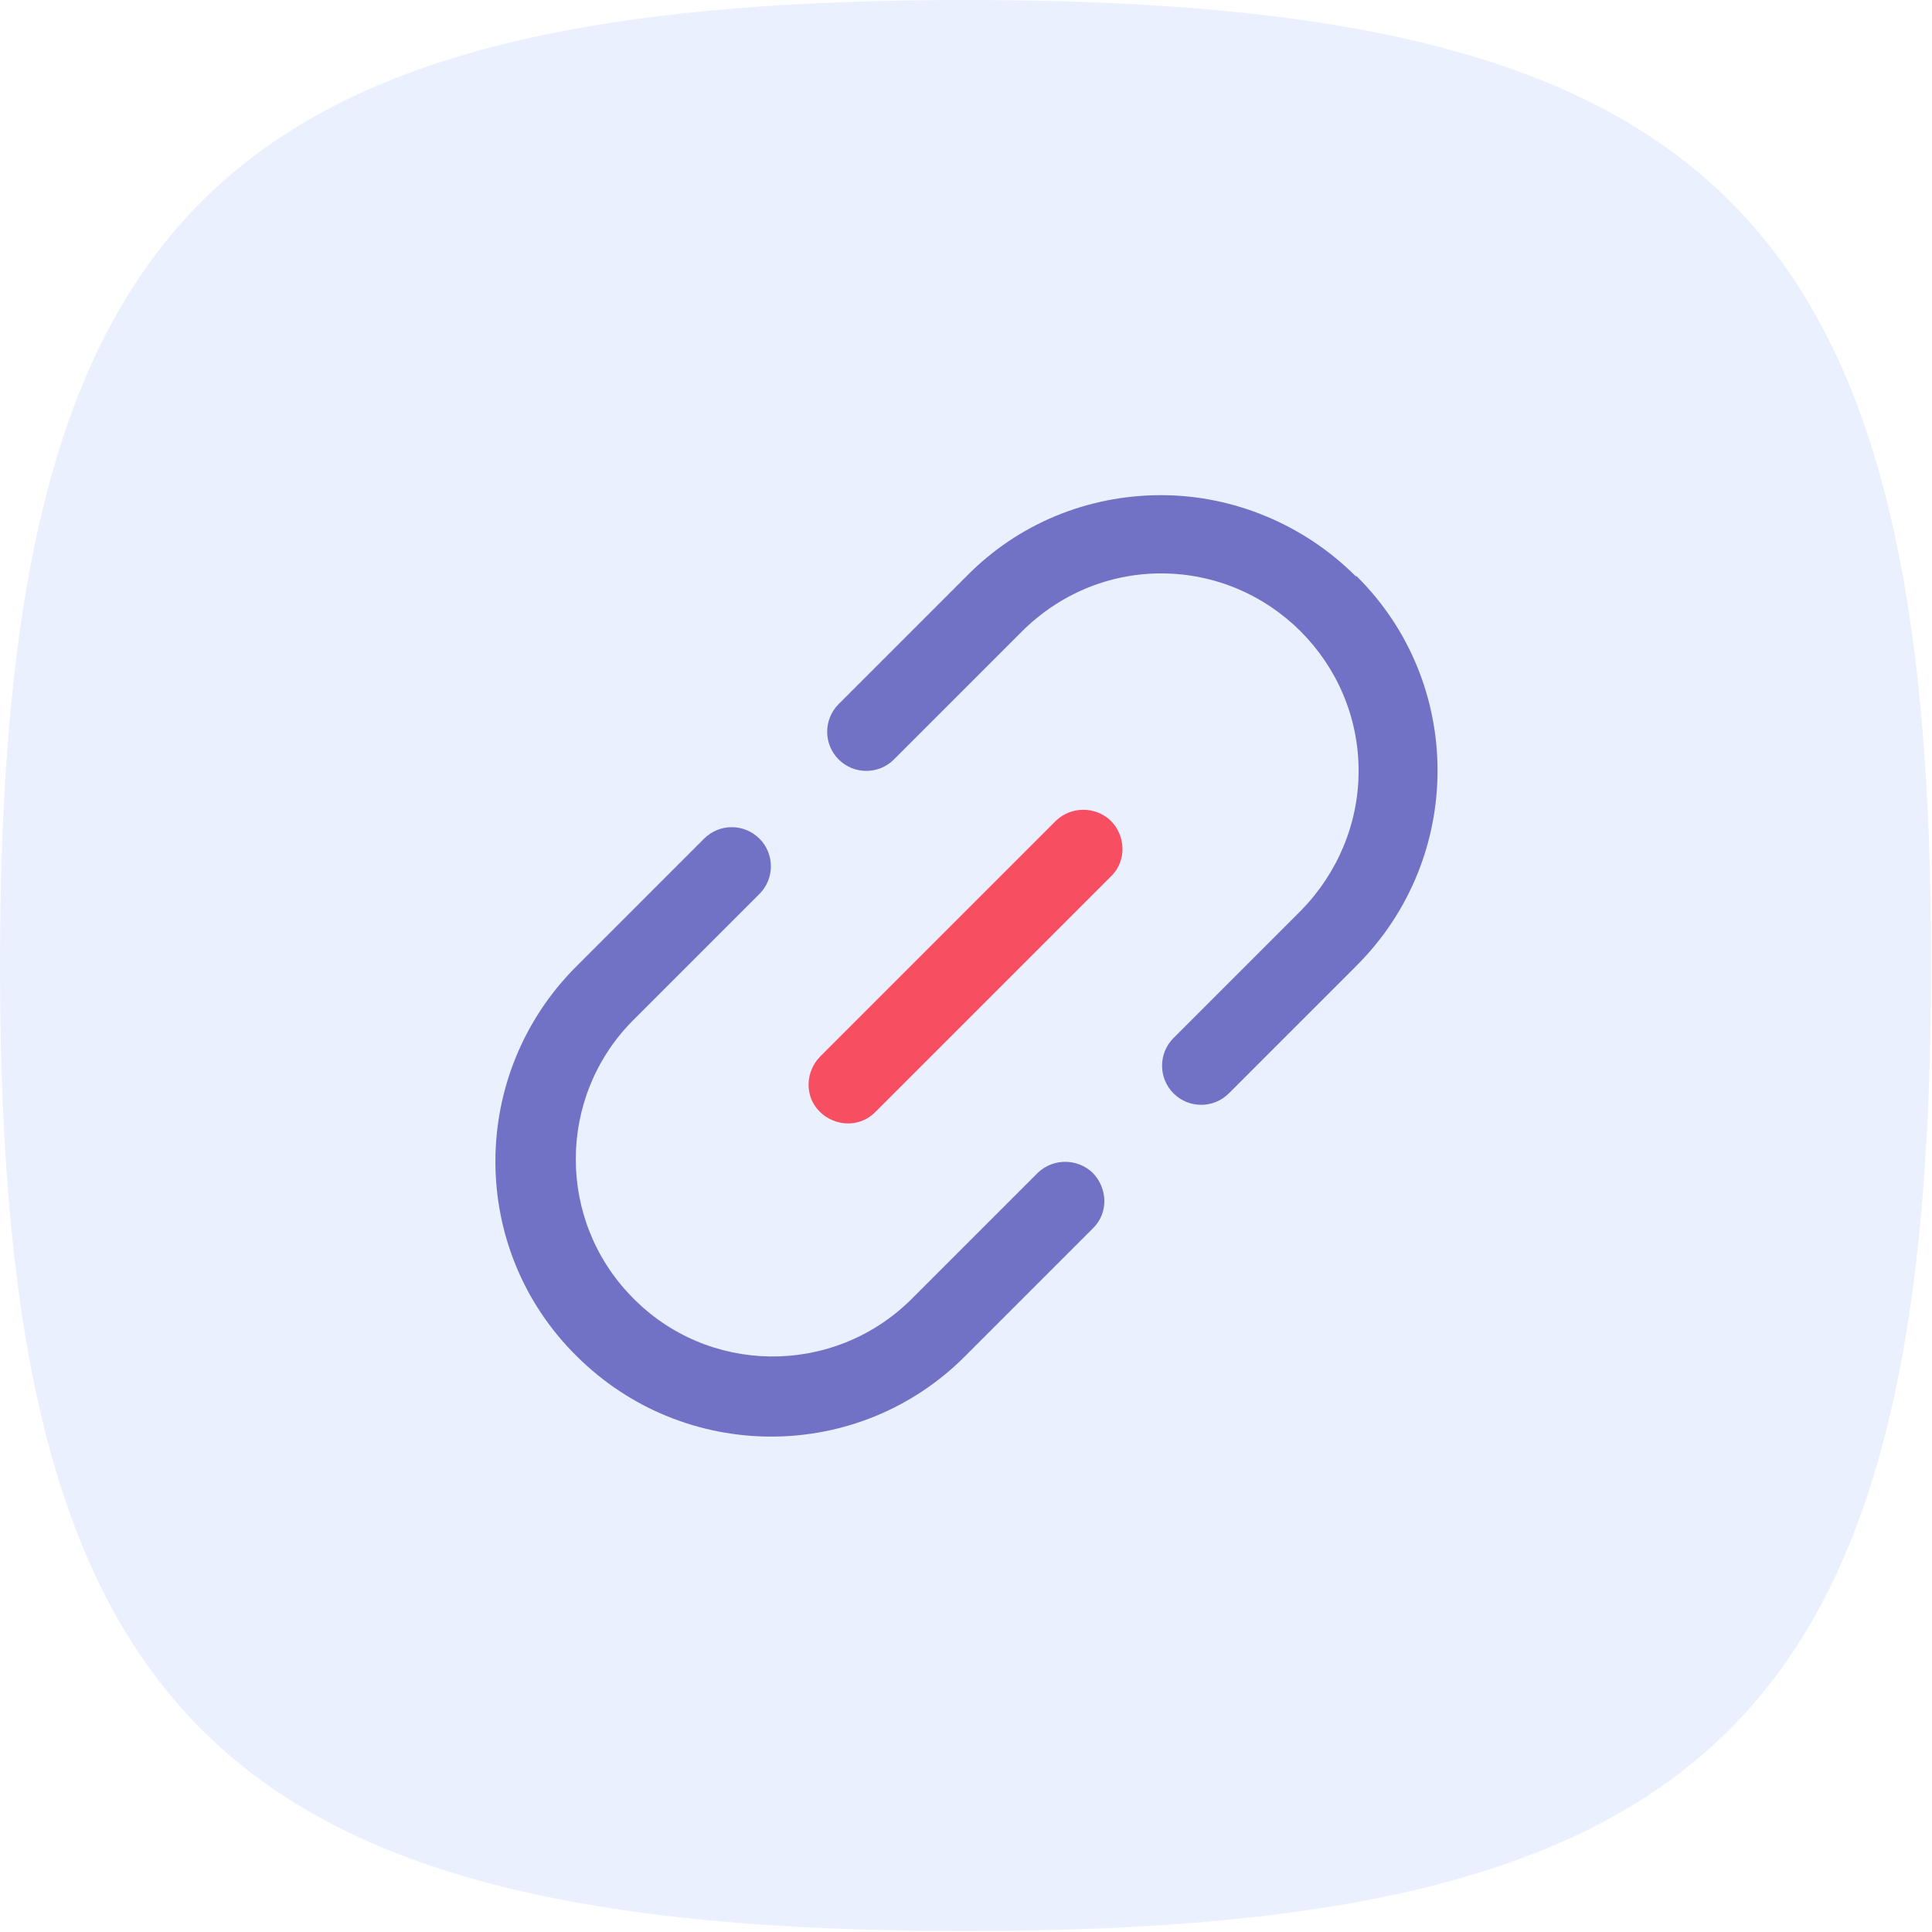
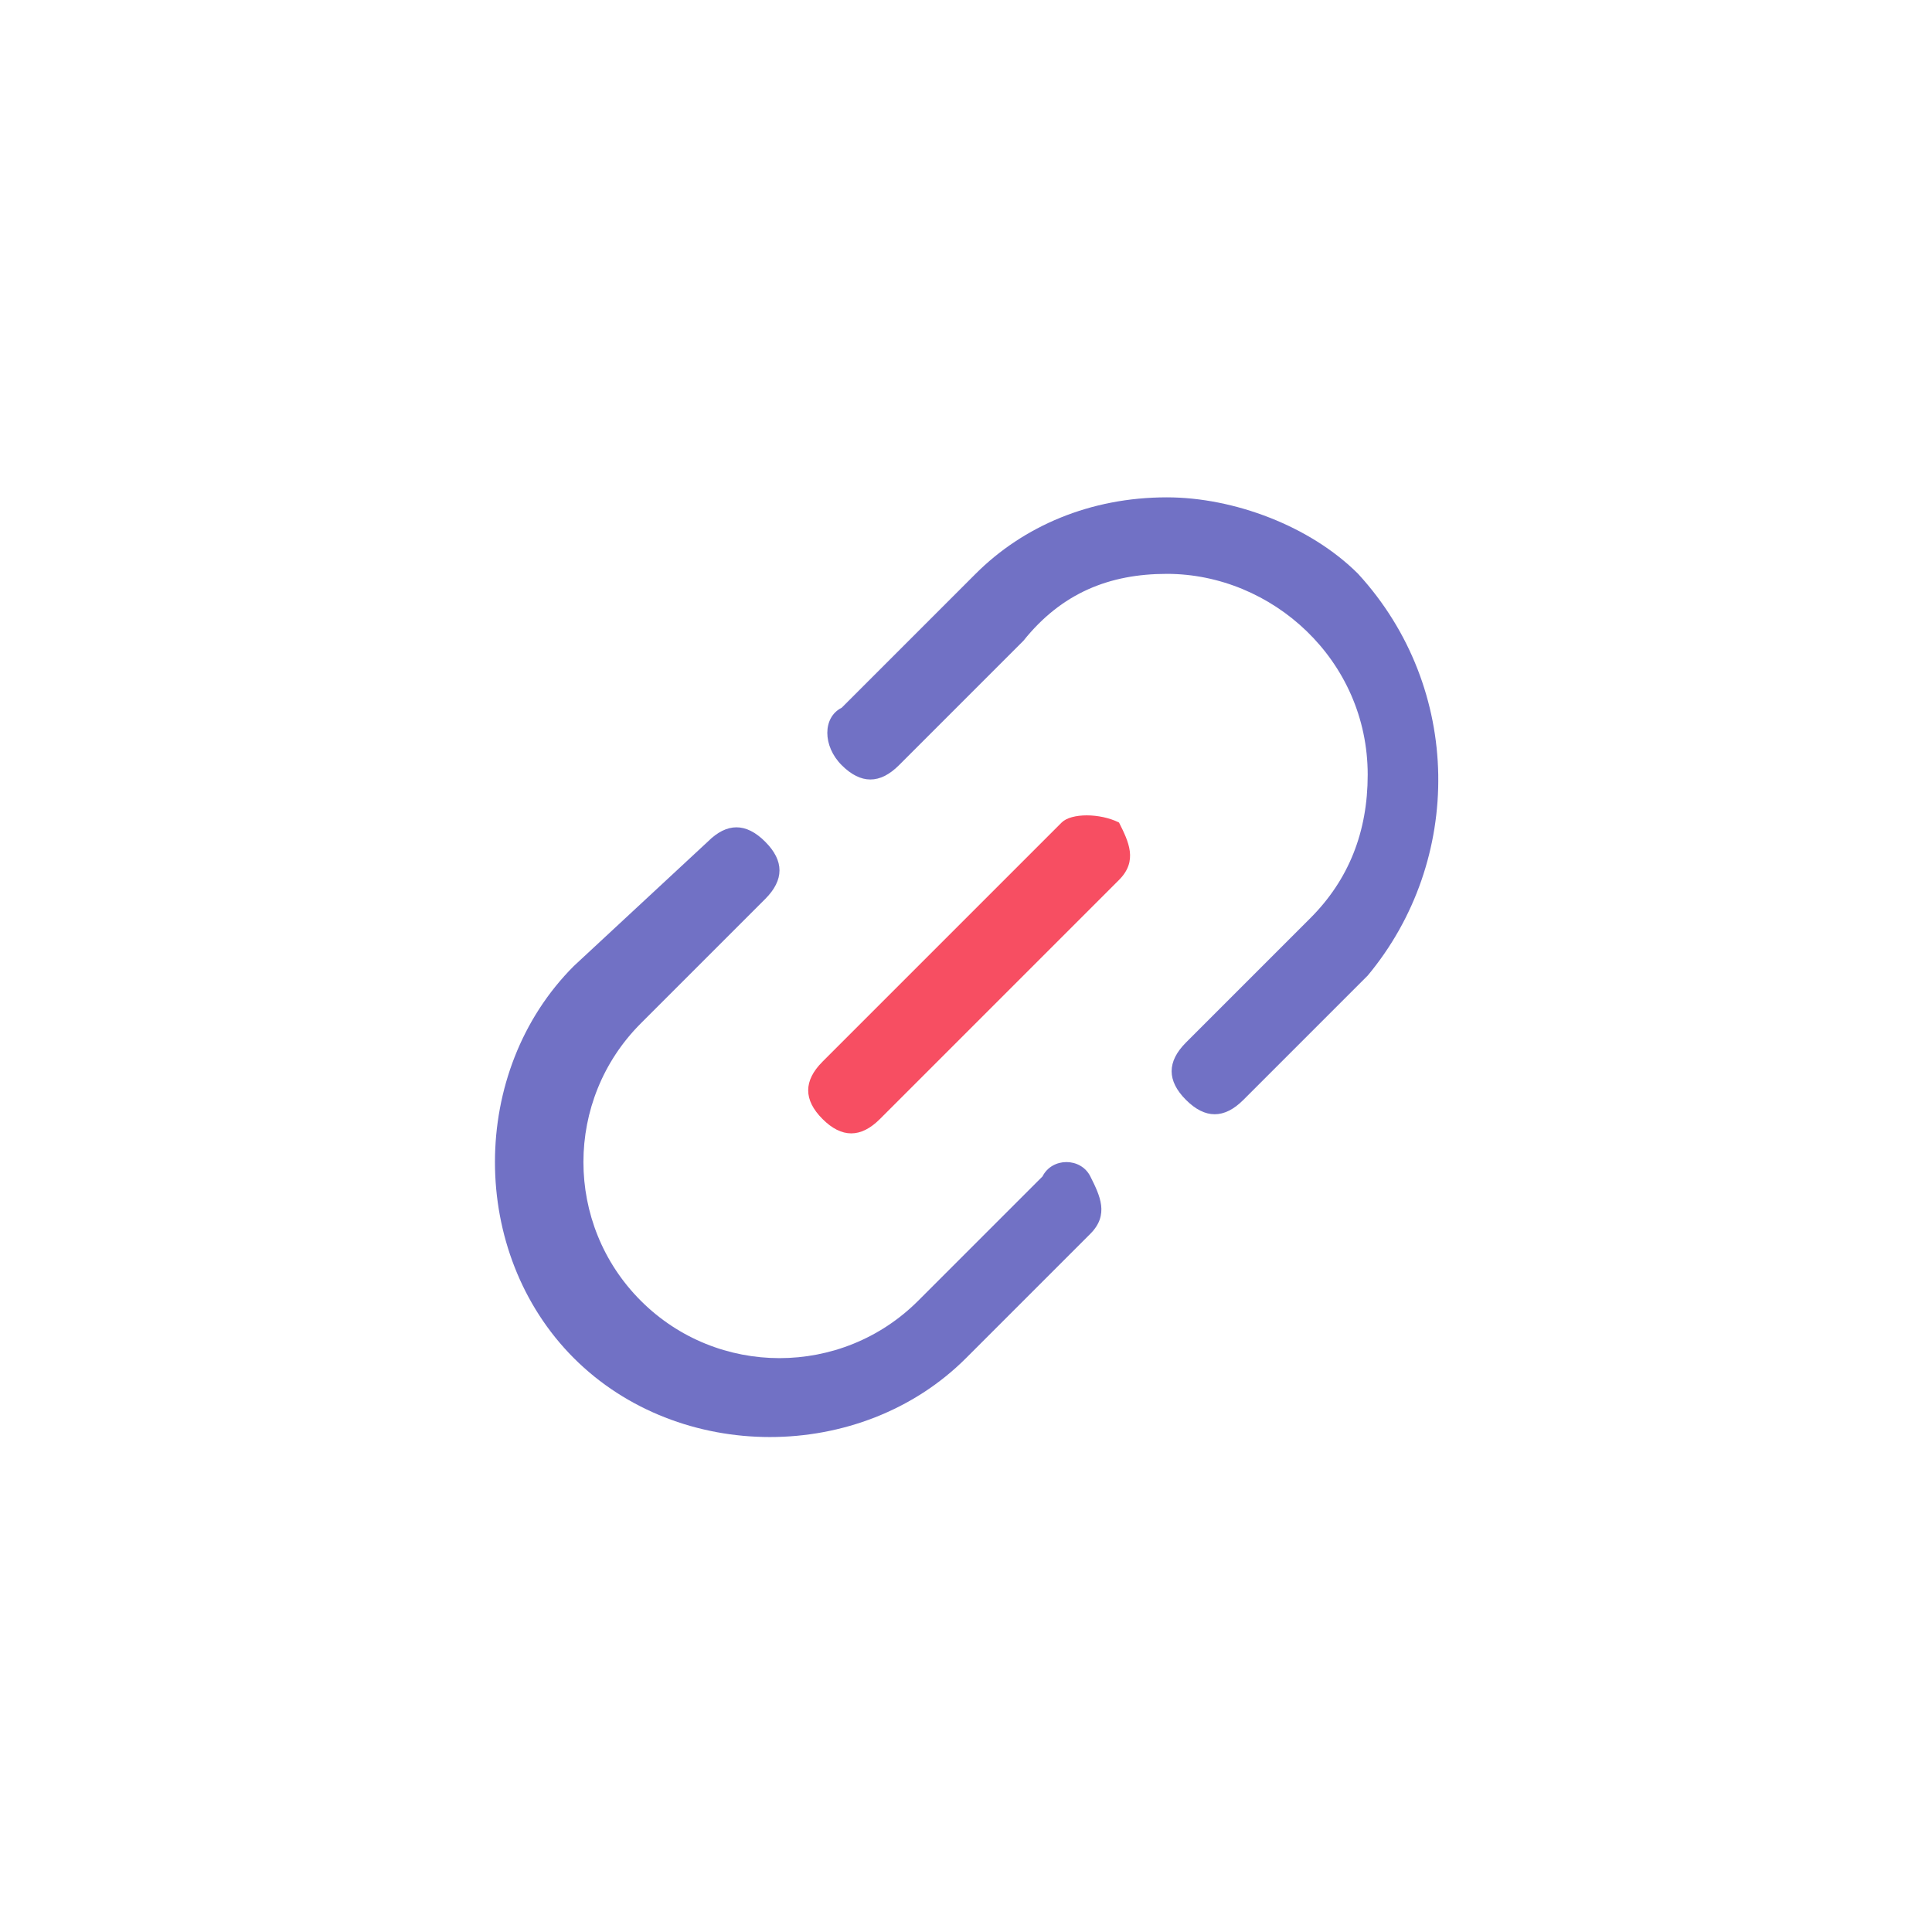
- <svg xmlns="http://www.w3.org/2000/svg" xmlns:xlink="http://www.w3.org/1999/xlink" id="Layer_2" data-name="Layer 2" viewBox="0 0 20.25 20.25">
-   <defs>
-     <style>.cls-1{fill:#ebf0ff;}.cls-1,.cls-2,.cls-3{stroke-width:0px;}.cls-2{fill:#f74e62;}.cls-3{fill:#7171c5;}</style>
-   </defs>
-   <g id="Layer_1-2" data-name="Layer 1">
-     <g id="_سایدبار" data-name="سایدبار">
-       <g id="_اطلاعات" data-name="اطلاعات">
-         <a xlink:href="https://hoseinfm.ir/">
-           <g>
-             <path class="cls-1" d="M0,10.12c0,7.86,2.26,10.12,10.12,10.12,7.86,0,10.12-2.26,10.12-10.12C20.25,2.26,17.99,0,10.12,0,2.26,0,0,2.26,0,10.12Z" />
-             <g>
-               <path class="cls-3" d="M10.88,12.29l-1.34,1.34c-.82.8-2.13.78-2.92-.04-.78-.8-.78-2.08,0-2.88l1.34-1.34c.16-.16.16-.42,0-.58-.16-.16-.42-.16-.58,0l-1.34,1.34c-1.13,1.13-1.13,2.96,0,4.08,1.13,1.13,2.96,1.13,4.08,0l1.34-1.34c.16-.16.15-.42-.01-.58-.16-.15-.41-.15-.57,0h0ZM14.21,6.04c-.54-.54-1.28-.85-2.04-.85h0c-.77,0-1.5.3-2.04.85l-1.34,1.34c-.16.16-.16.42,0,.58.16.16.42.16.58,0l1.34-1.34c.39-.39.91-.61,1.46-.61h0c1.14,0,2.07.93,2.07,2.07,0,.55-.22,1.07-.6,1.46l-1.34,1.34c-.16.16-.16.42,0,.58.16.16.42.16.58,0h0l1.34-1.34c1.13-1.13,1.13-2.96,0-4.08Z" />
-               <path class="cls-2" d="M11.07,8.6l-2.47,2.47c-.16.16-.17.42-.01.58.16.16.42.17.58.01,0,0,0,0,.01-.01l2.47-2.47c.16-.16.15-.42-.01-.58-.16-.15-.41-.15-.57,0h0Z" />
-             </g>
-           </g>
-         </a>
-       </g>
-     </g>
+ <svg xmlns="http://www.w3.org/2000/svg" version="1.1" id="Layer_2_00000096769720833494076620000017917173135850980537_" x="0px" y="0px" viewBox="0 0 20.2 20.2" style="enable-background:new 0 0 20.2 20.2;" xml:space="preserve">
+   <style type="text/css">
+ 	.st0{fill:#7171C5;}
+ 	.st1{fill:#F74E62;}
+ </style>
+   <g>
+     <path class="st0" d="M10.9,12.3l-1.3,1.3c-0.8,0.8-2.1,0.8-2.9,0c-0.8-0.8-0.8-2.1,0-2.9L8,9.4c0.2-0.2,0.2-0.4,0-0.6   s-0.4-0.2-0.6,0L6,10.1c-1.1,1.1-1.1,3,0,4.1c1.1,1.1,3,1.1,4.1,0l1.3-1.3c0.2-0.2,0.1-0.4,0-0.6C11.3,12.1,11,12.1,10.9,12.3   L10.9,12.3z M14.2,6c-0.5-0.5-1.3-0.8-2-0.8l0,0c-0.8,0-1.5,0.3-2,0.8L8.8,7.4C8.6,7.5,8.6,7.8,8.8,8s0.4,0.2,0.6,0l1.3-1.3   C11.1,6.2,11.6,6,12.2,6l0,0c1.1,0,2.1,0.9,2.1,2.1c0,0.6-0.2,1.1-0.6,1.5l-1.3,1.3c-0.2,0.2-0.2,0.4,0,0.6s0.4,0.2,0.6,0l0,0   l1.3-1.3C15.3,9,15.3,7.2,14.2,6L14.2,6z" />
+     <path class="st1" d="M11.1,8.6l-2.5,2.5c-0.2,0.2-0.2,0.4,0,0.6s0.4,0.2,0.6,0c0,0,0,0,0,0l2.5-2.5c0.2-0.2,0.1-0.4,0-0.6   C11.5,8.5,11.2,8.5,11.1,8.6L11.1,8.6z" />
  </g>
</svg>
